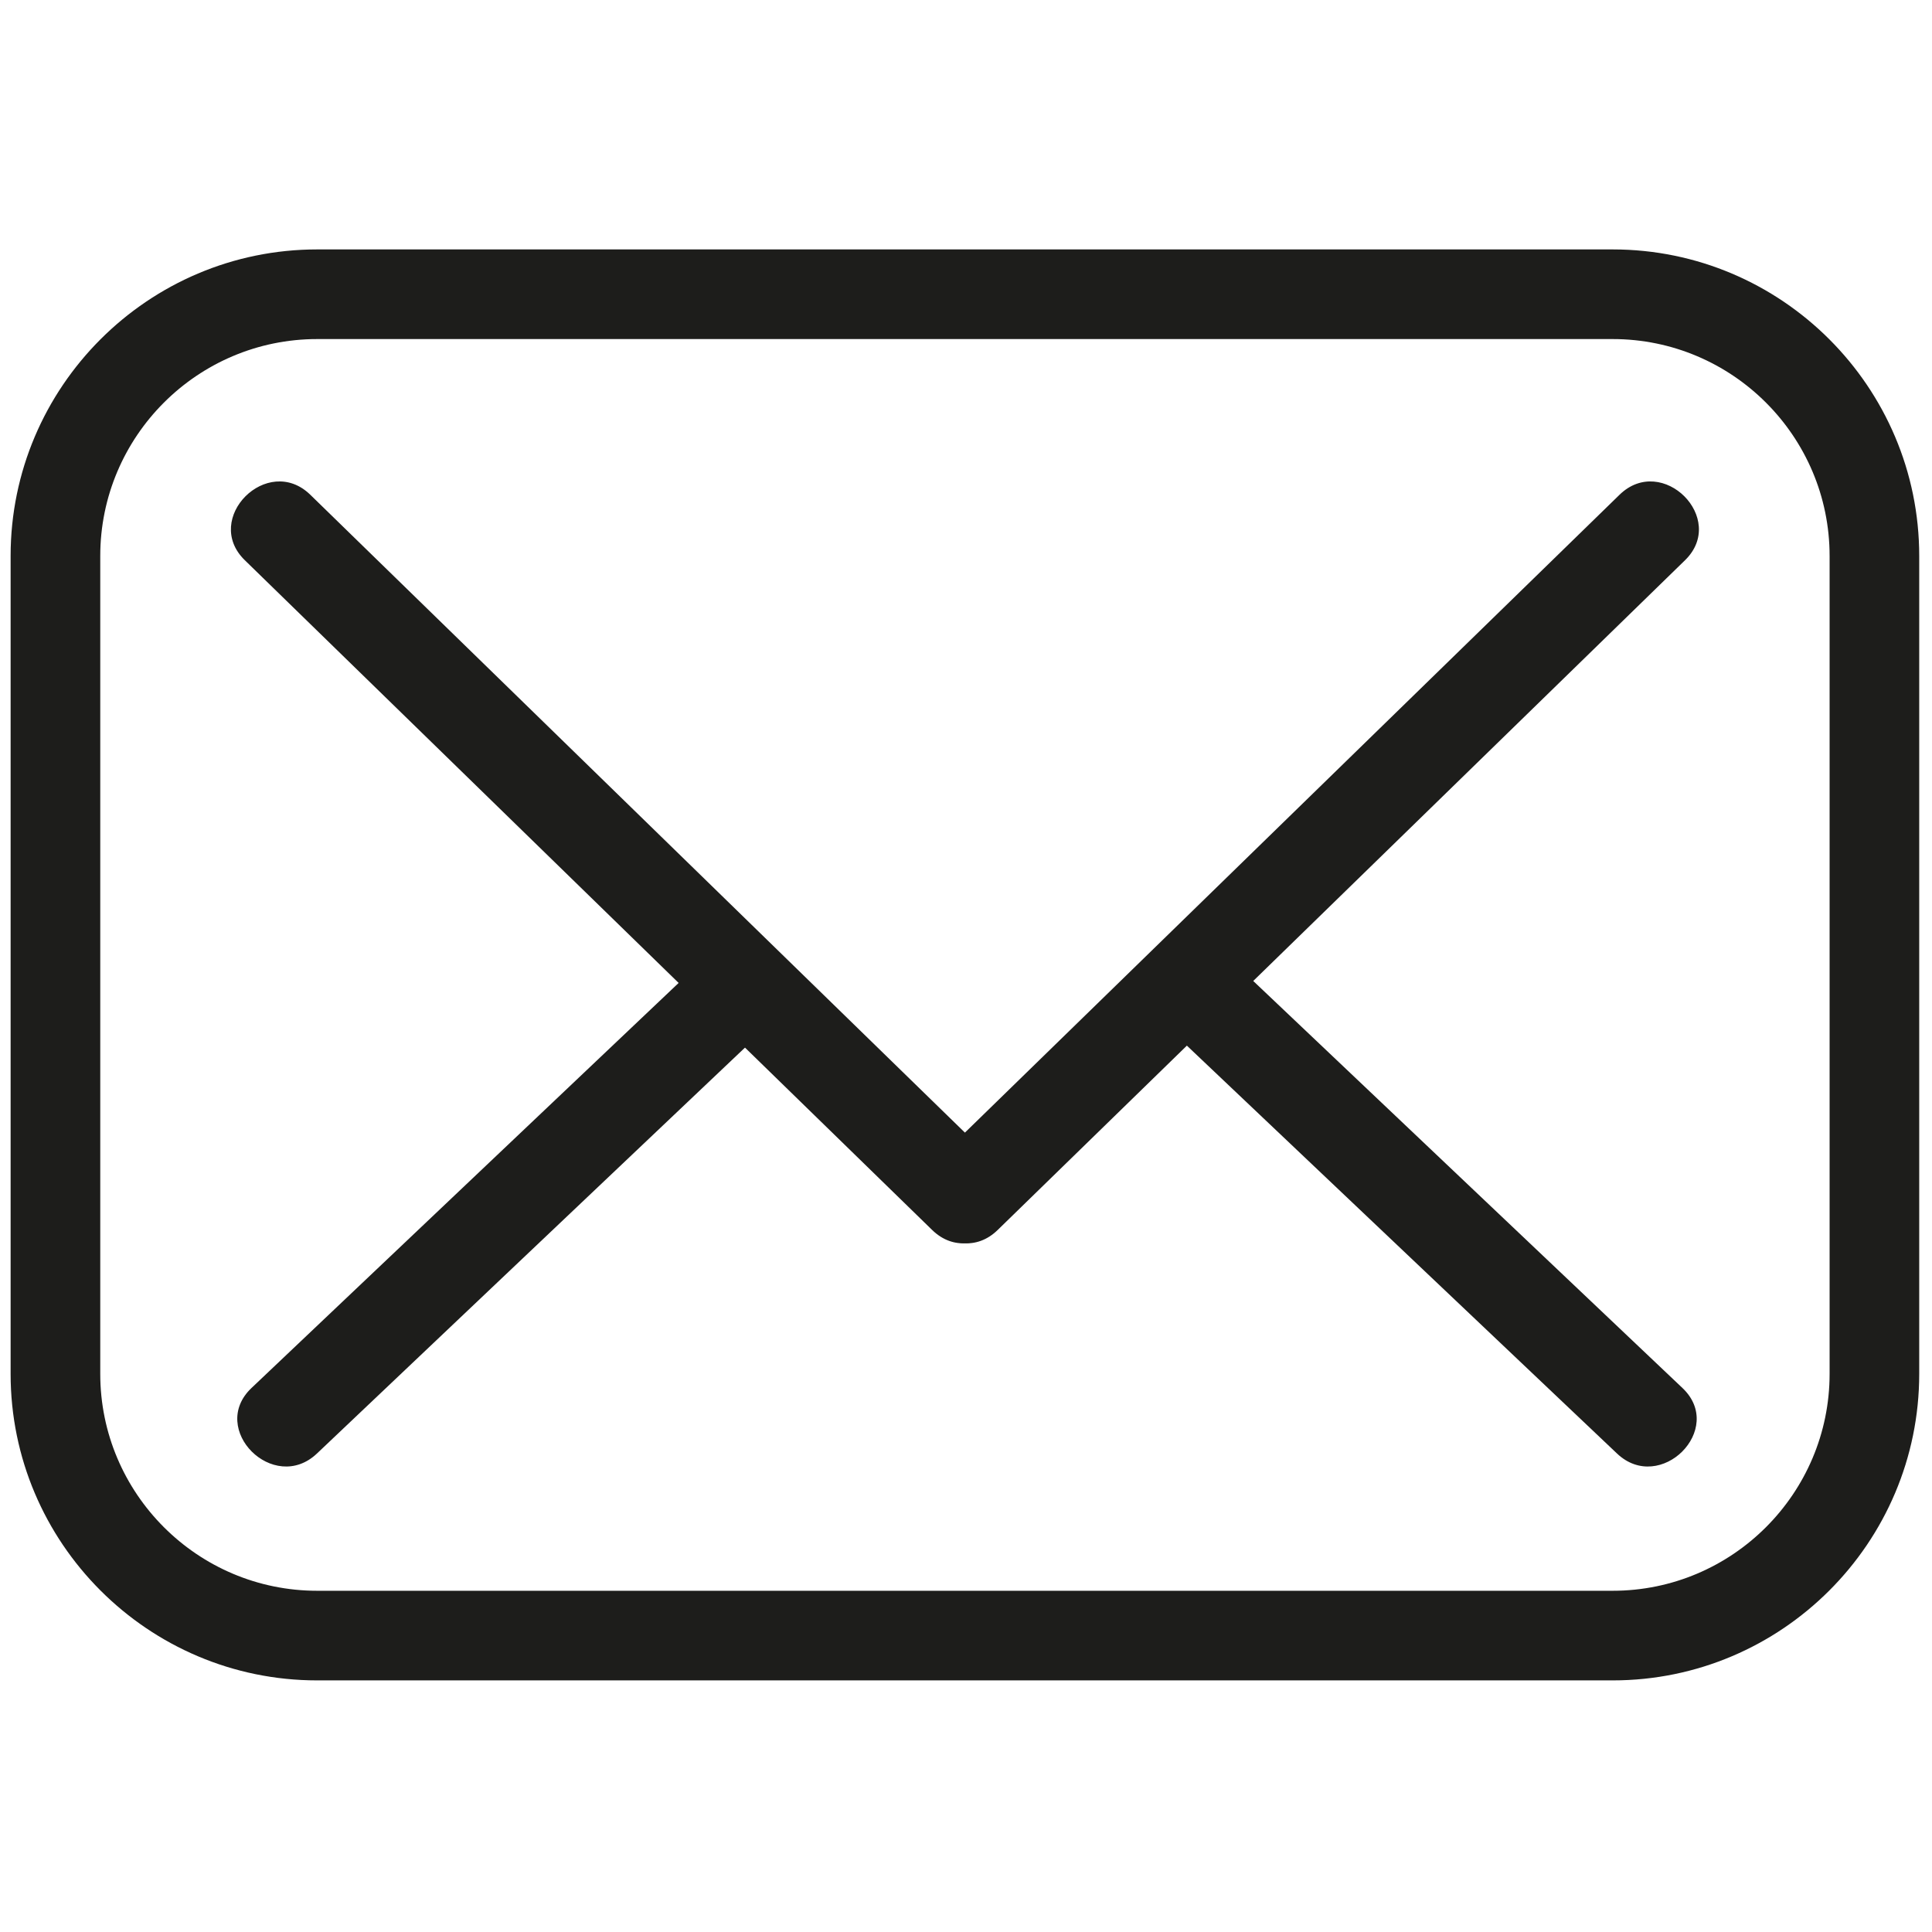
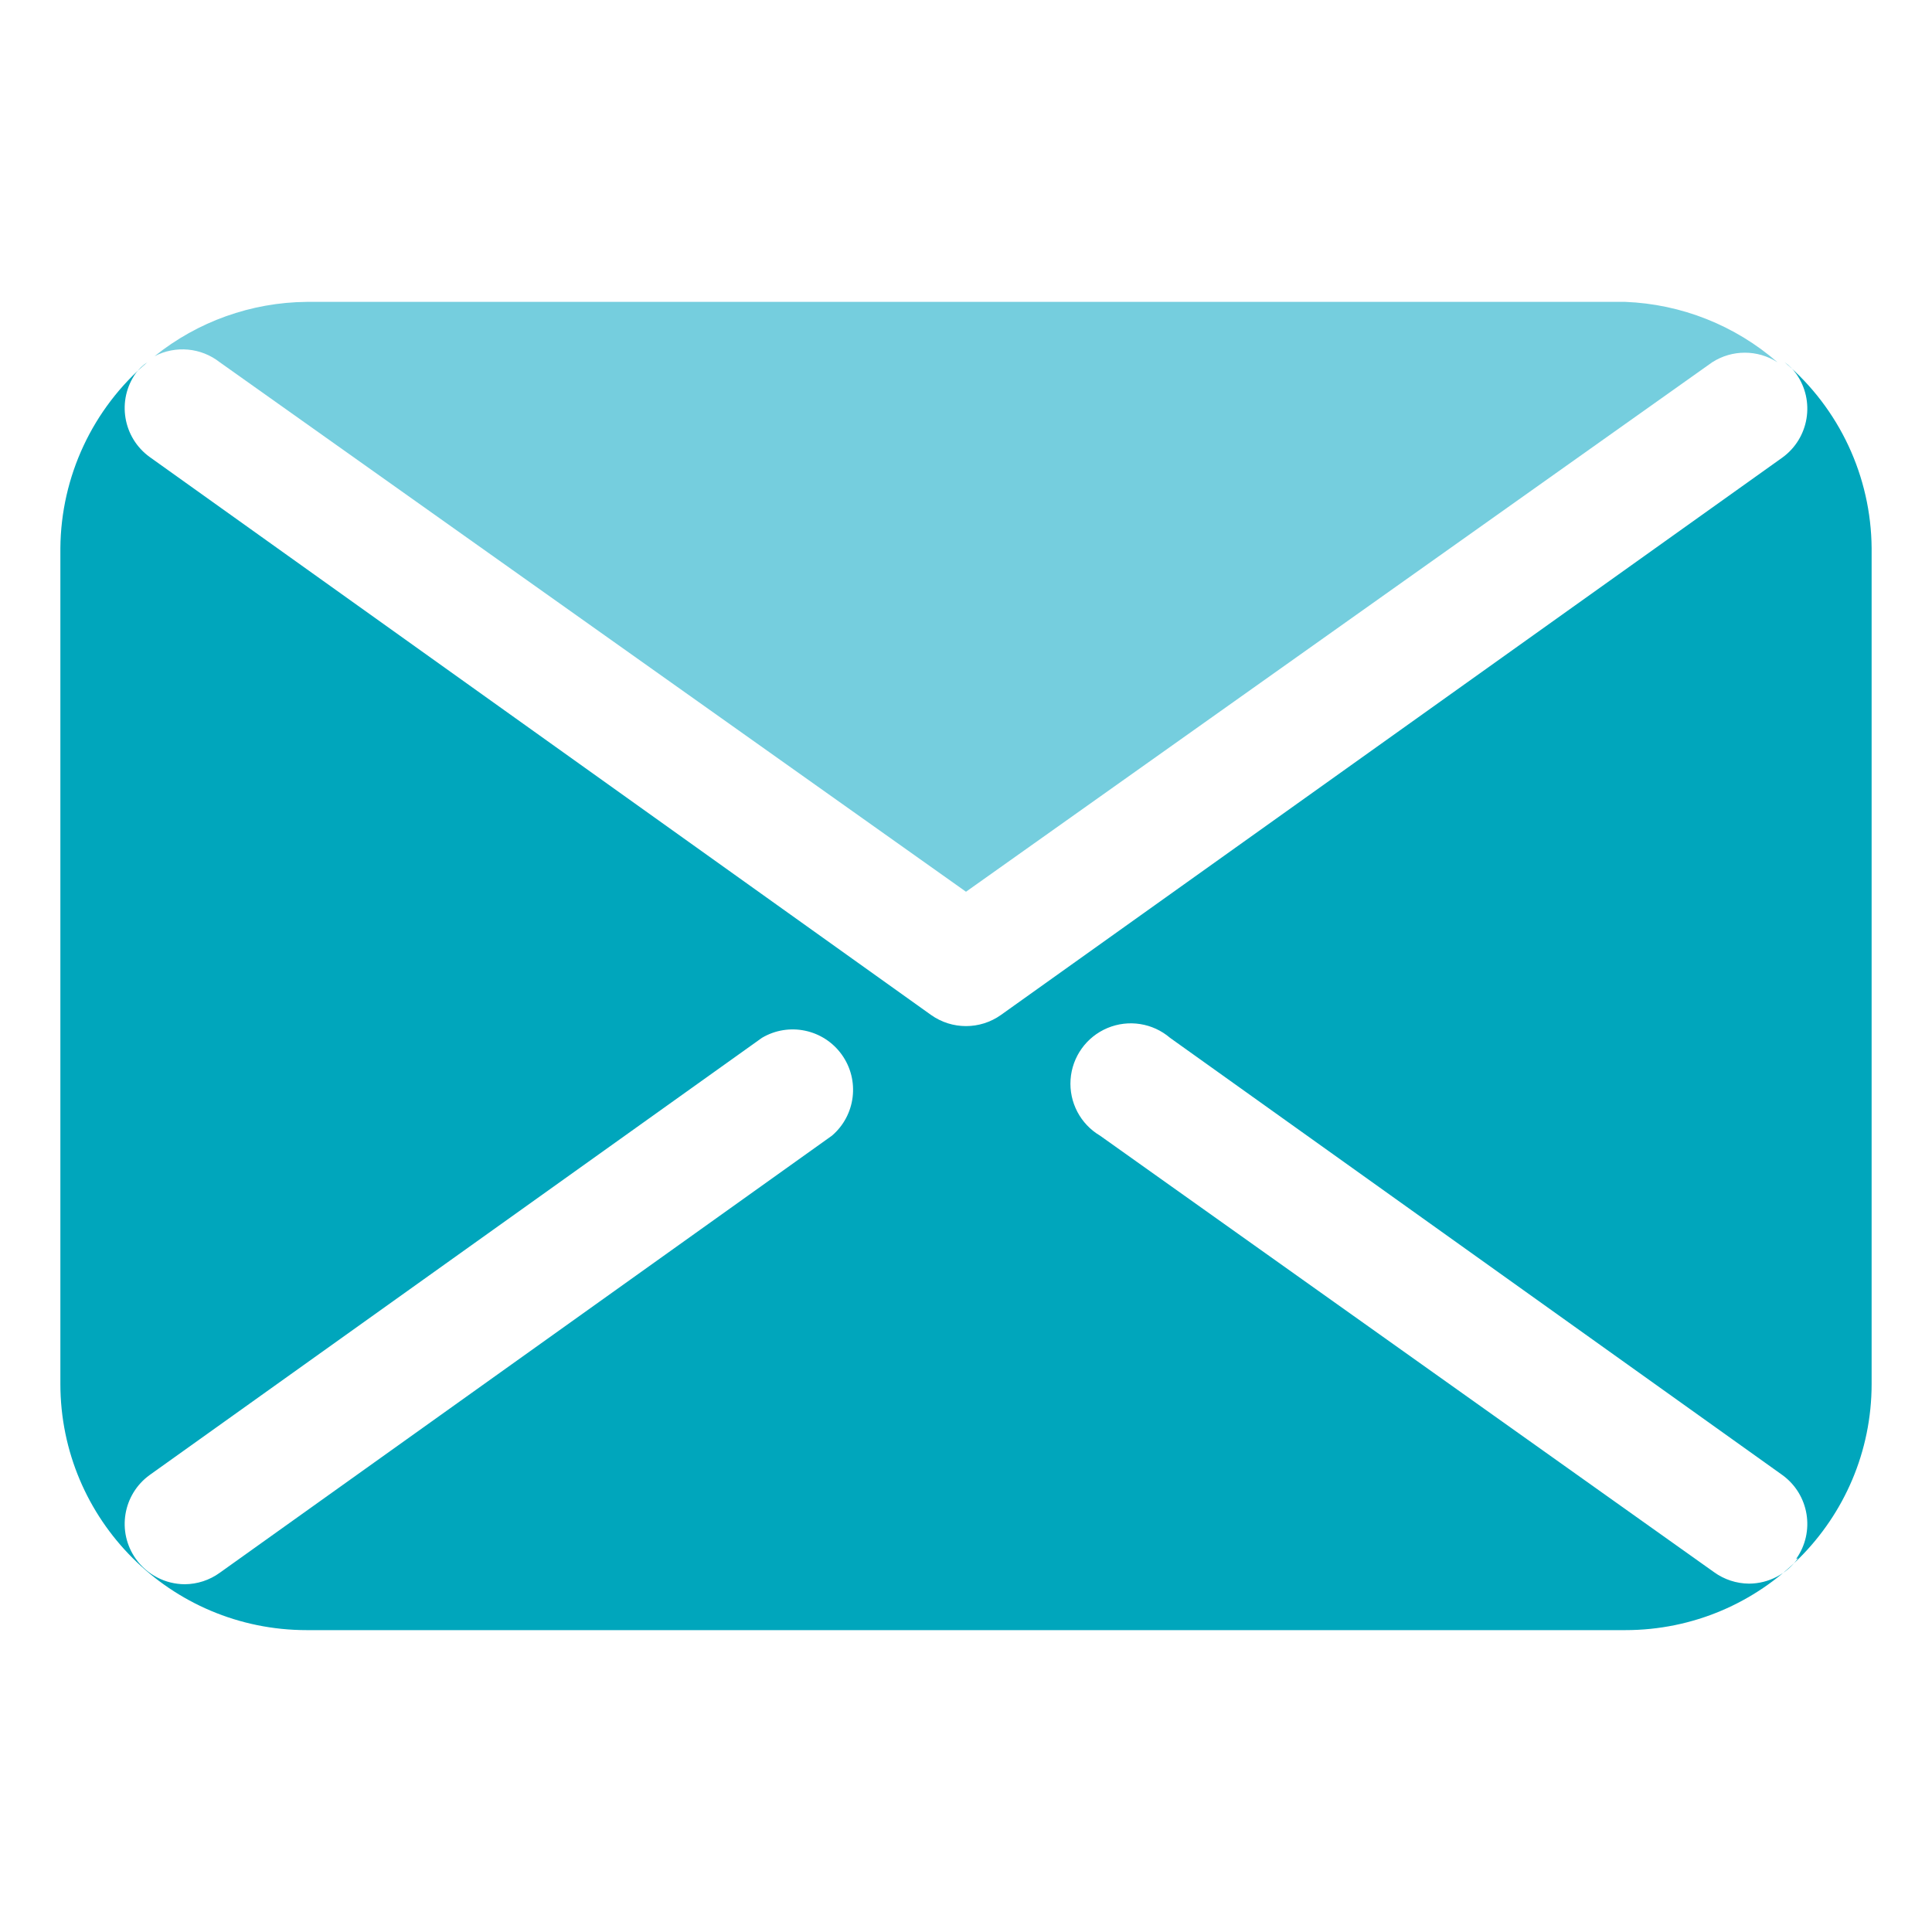
- <svg xmlns="http://www.w3.org/2000/svg" version="1.1" width="256" height="256" viewBox="0 0 256 256" xml:space="preserve">
-   <g style="stroke: none; stroke-width: 0; stroke-dasharray: none; stroke-linecap: butt; stroke-linejoin: miter; stroke-miterlimit: 10; fill: none; fill-rule: nonzero; opacity: 1;" transform="translate(1.406593 1.406593) scale(2.81 2.81)">
-     <path d="M 75.546 78.738 H 14.455 C 6.484 78.738 0 72.254 0 64.283 V 25.716 c 0 -7.97 6.485 -14.455 14.455 -14.455 h 61.091 c 7.97 0 14.454 6.485 14.454 14.455 v 38.567 C 90 72.254 83.516 78.738 75.546 78.738 z M 14.455 15.488 c -5.64 0 -10.228 4.588 -10.228 10.228 v 38.567 c 0 5.64 4.588 10.229 10.228 10.229 h 61.091 c 5.64 0 10.228 -4.589 10.228 -10.229 V 25.716 c 0 -5.64 -4.588 -10.228 -10.228 -10.228 H 14.455 z" style="stroke: none; stroke-width: 1; stroke-dasharray: none; stroke-linecap: butt; stroke-linejoin: miter; stroke-miterlimit: 10; fill: rgb(29,29,27); fill-rule: nonzero; opacity: 1;" transform=" matrix(1 0 0 1 0 0) " stroke-linecap="round" />
-     <path d="M 11.044 25.917 C 21.848 36.445 32.652 46.972 43.456 57.5 c 2.014 1.962 5.105 -1.122 3.088 -3.088 C 35.74 43.885 24.936 33.357 14.132 22.83 C 12.118 20.867 9.027 23.952 11.044 25.917 L 11.044 25.917 z" style="stroke: none; stroke-width: 1; stroke-dasharray: none; stroke-linecap: butt; stroke-linejoin: miter; stroke-miterlimit: 10; fill: rgb(29,29,27); fill-rule: nonzero; opacity: 1;" transform=" matrix(1 0 0 1 0 0) " stroke-linecap="round" />
-     <path d="M 46.544 57.5 c 10.804 -10.527 21.608 -21.055 32.412 -31.582 c 2.016 -1.965 -1.073 -5.051 -3.088 -3.088 C 65.064 33.357 54.26 43.885 43.456 54.412 C 41.44 56.377 44.529 59.463 46.544 57.5 L 46.544 57.5 z" style="stroke: none; stroke-width: 1; stroke-dasharray: none; stroke-linecap: butt; stroke-linejoin: miter; stroke-miterlimit: 10; fill: rgb(29,29,27); fill-rule: nonzero; opacity: 1;" transform=" matrix(1 0 0 1 0 0) " stroke-linecap="round" />
-     <path d="M 78.837 64.952 c -7.189 -6.818 -14.379 -13.635 -21.568 -20.453 c -2.039 -1.933 -5.132 1.149 -3.088 3.088 c 7.189 6.818 14.379 13.635 21.568 20.453 C 77.788 69.973 80.881 66.89 78.837 64.952 L 78.837 64.952 z" style="stroke: none; stroke-width: 1; stroke-dasharray: none; stroke-linecap: butt; stroke-linejoin: miter; stroke-miterlimit: 10; fill: rgb(29,29,27); fill-rule: nonzero; opacity: 1;" transform=" matrix(1 0 0 1 0 0) " stroke-linecap="round" />
-     <path d="M 14.446 68.039 c 7.189 -6.818 14.379 -13.635 21.568 -20.453 c 2.043 -1.938 -1.048 -5.022 -3.088 -3.088 c -7.189 6.818 -14.379 13.635 -21.568 20.453 C 9.315 66.889 12.406 69.974 14.446 68.039 L 14.446 68.039 z" style="stroke: none; stroke-width: 1; stroke-dasharray: none; stroke-linecap: butt; stroke-linejoin: miter; stroke-miterlimit: 10; fill: rgb(29,29,27); fill-rule: nonzero; opacity: 1;" transform=" matrix(1 0 0 1 0 0) " stroke-linecap="round" />
+ <svg xmlns="http://www.w3.org/2000/svg" width="800px" height="800px" viewBox="0 0 32 32">
+   <defs>
+     <style>.cls-1{fill:#75cede;}.cls-2{fill:#00a6bc;}</style>
+   </defs>
+   <g data-name="Layer 6" id="Layer_6">
+     <path class="cls-1" d="M3.64,6,16,14.77,28.36,6a1,1,0,0,1,1.08,0A4.08,4.08,0,0,0,26.92,5H5.08a4.08,4.08,0,0,0-2.52.9A1,1,0,0,1,3.64,6Z" />
+     <path class="cls-2" d="M29.56,6a.86.86,0,0,1,.19.19,1,1,0,0,1-.23,1.39L16.58,16.81a1,1,0,0,1-1.16,0L2.48,7.57a1,1,0,0,1-.23-1.39A.86.86,0,0,1,2.44,6,4.08,4.08,0,0,0,1,9.08V22.92A4.08,4.08,0,0,0,5.08,27H26.92A4.08,4.08,0,0,0,31,22.92V9.08A4.08,4.08,0,0,0,29.56,6ZM13.78,18.81,3.64,26.05a1,1,0,0,1-.58.19,1,1,0,0,1-.81-.42,1,1,0,0,1,.23-1.39l10.14-7.24a1,1,0,0,1,1.16,1.62Zm16,7a1,1,0,0,1-.81.42,1,1,0,0,1-.58-.19L18.22,18.81a1,1,0,1,1,1.16-1.62l10.14,7.24A1,1,0,0,1,29.75,25.82Z" />
  </g>
</svg>
